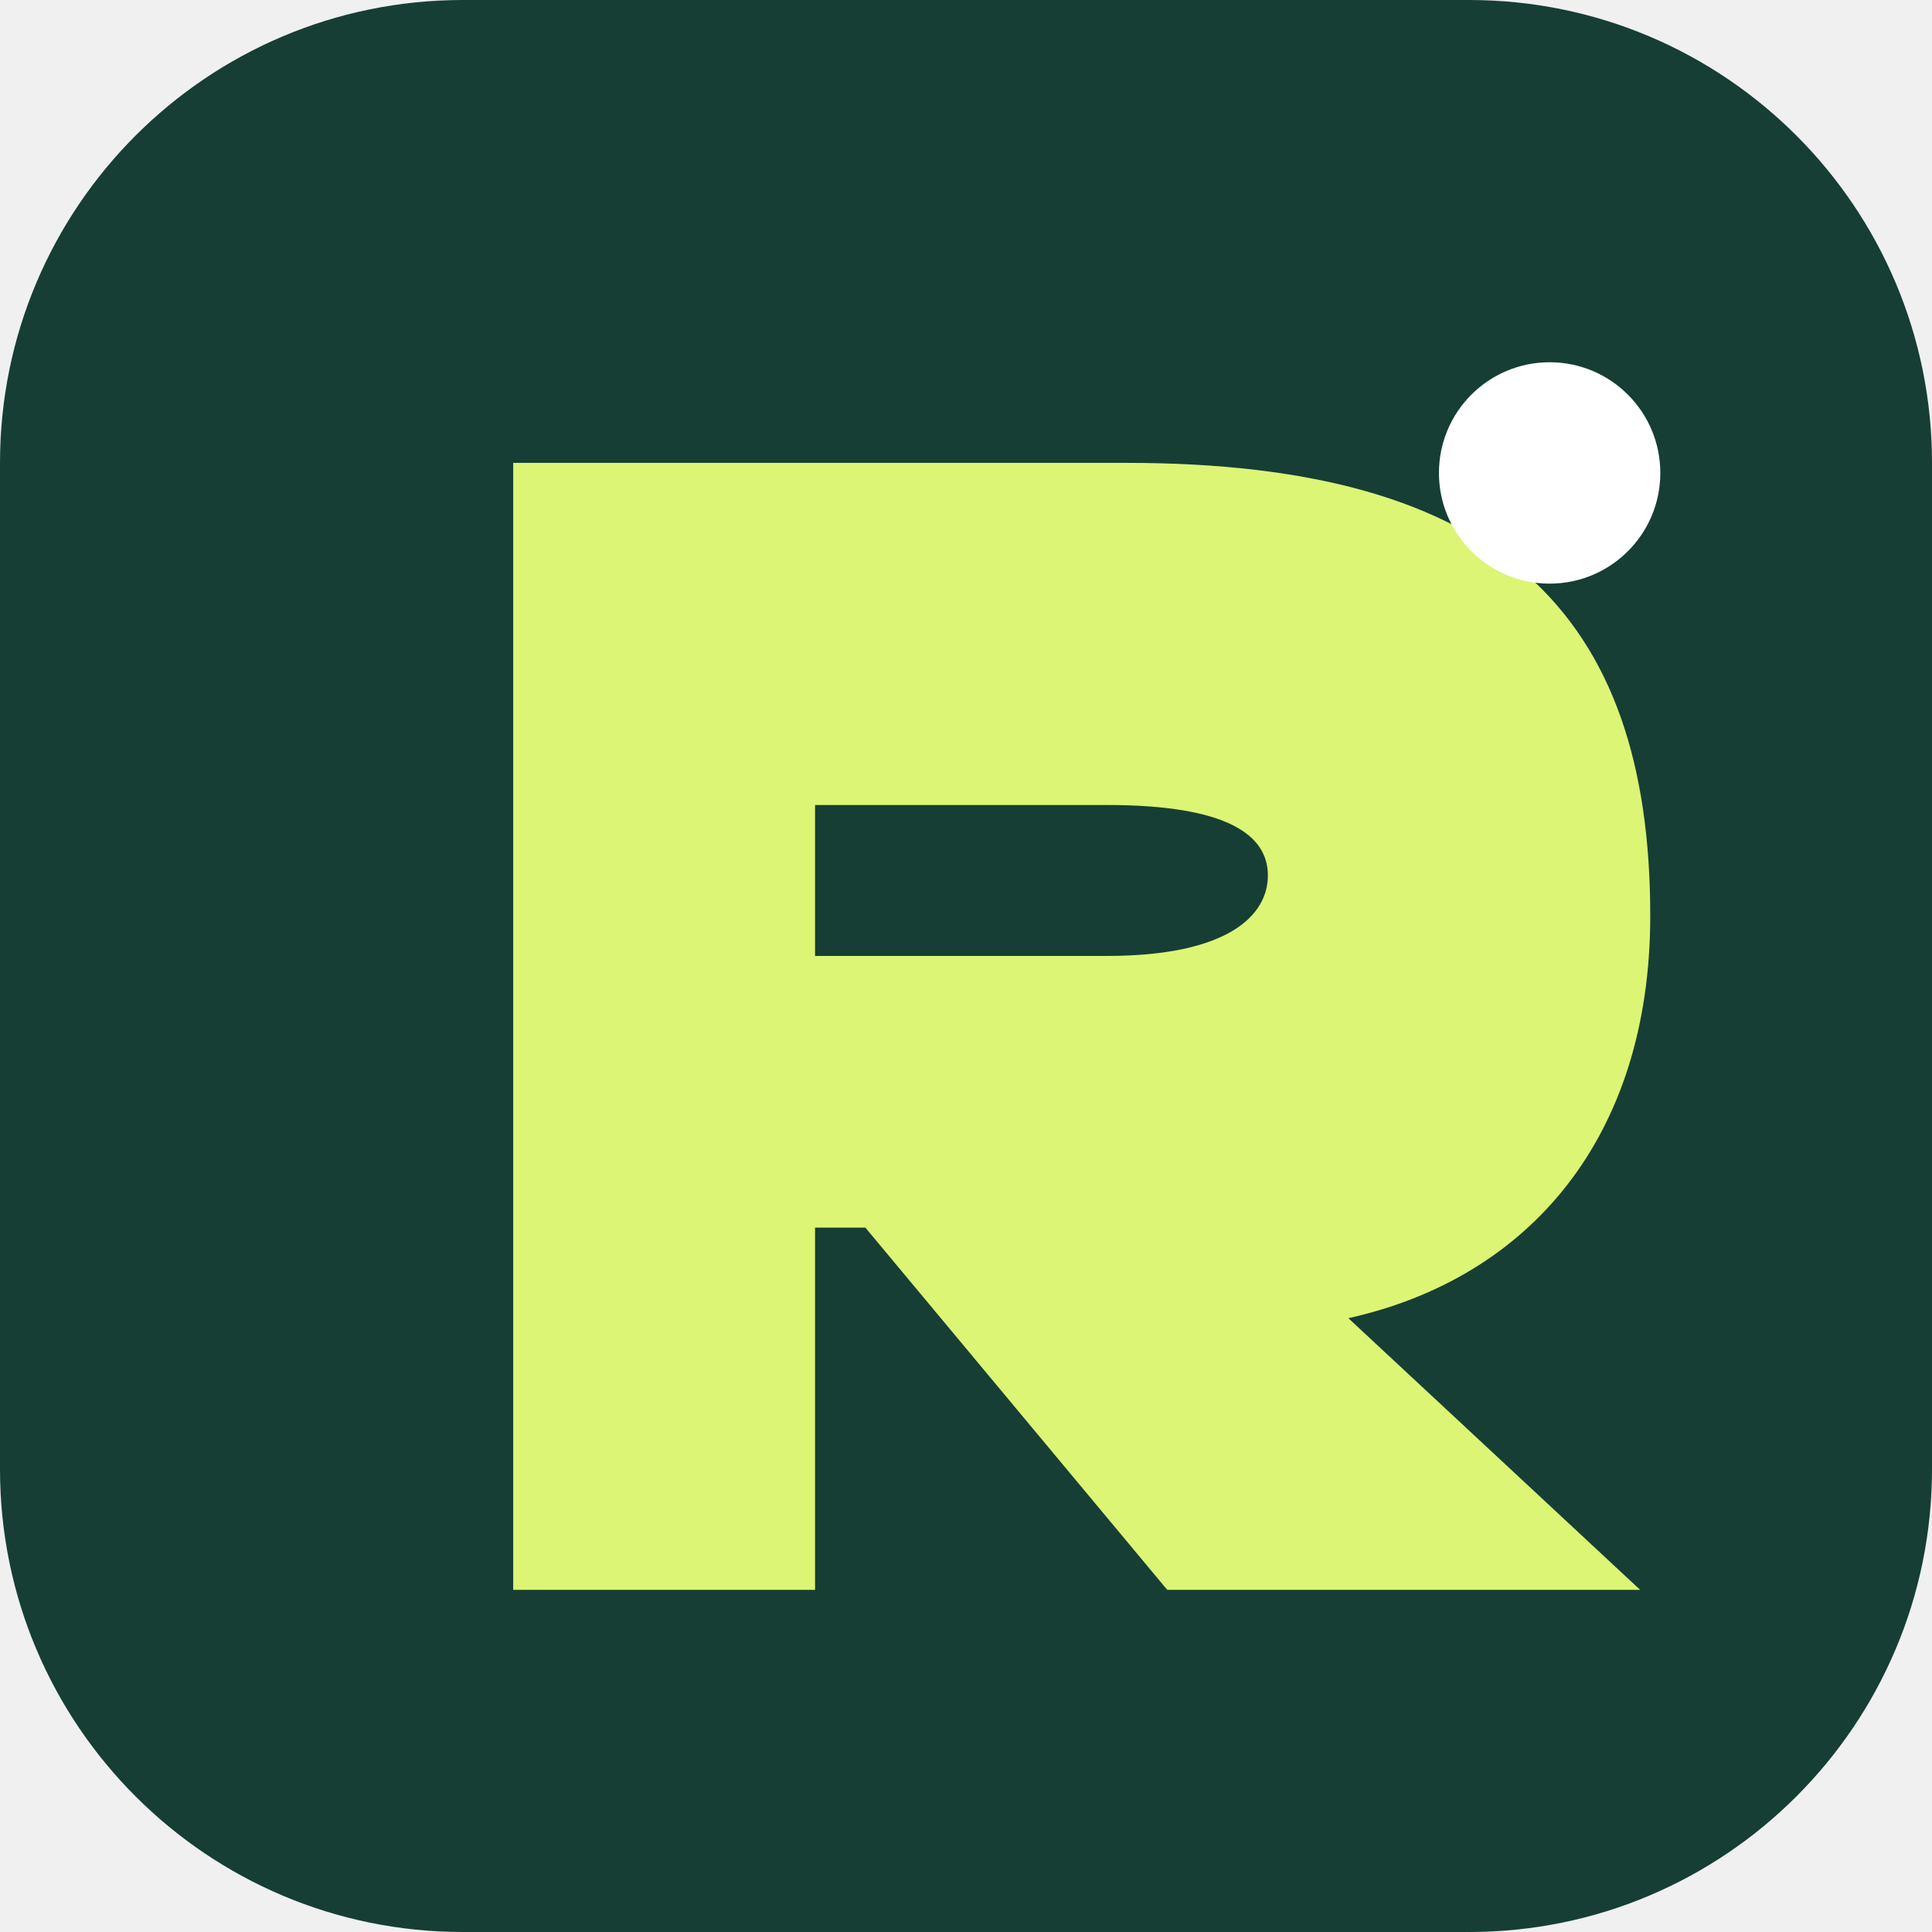
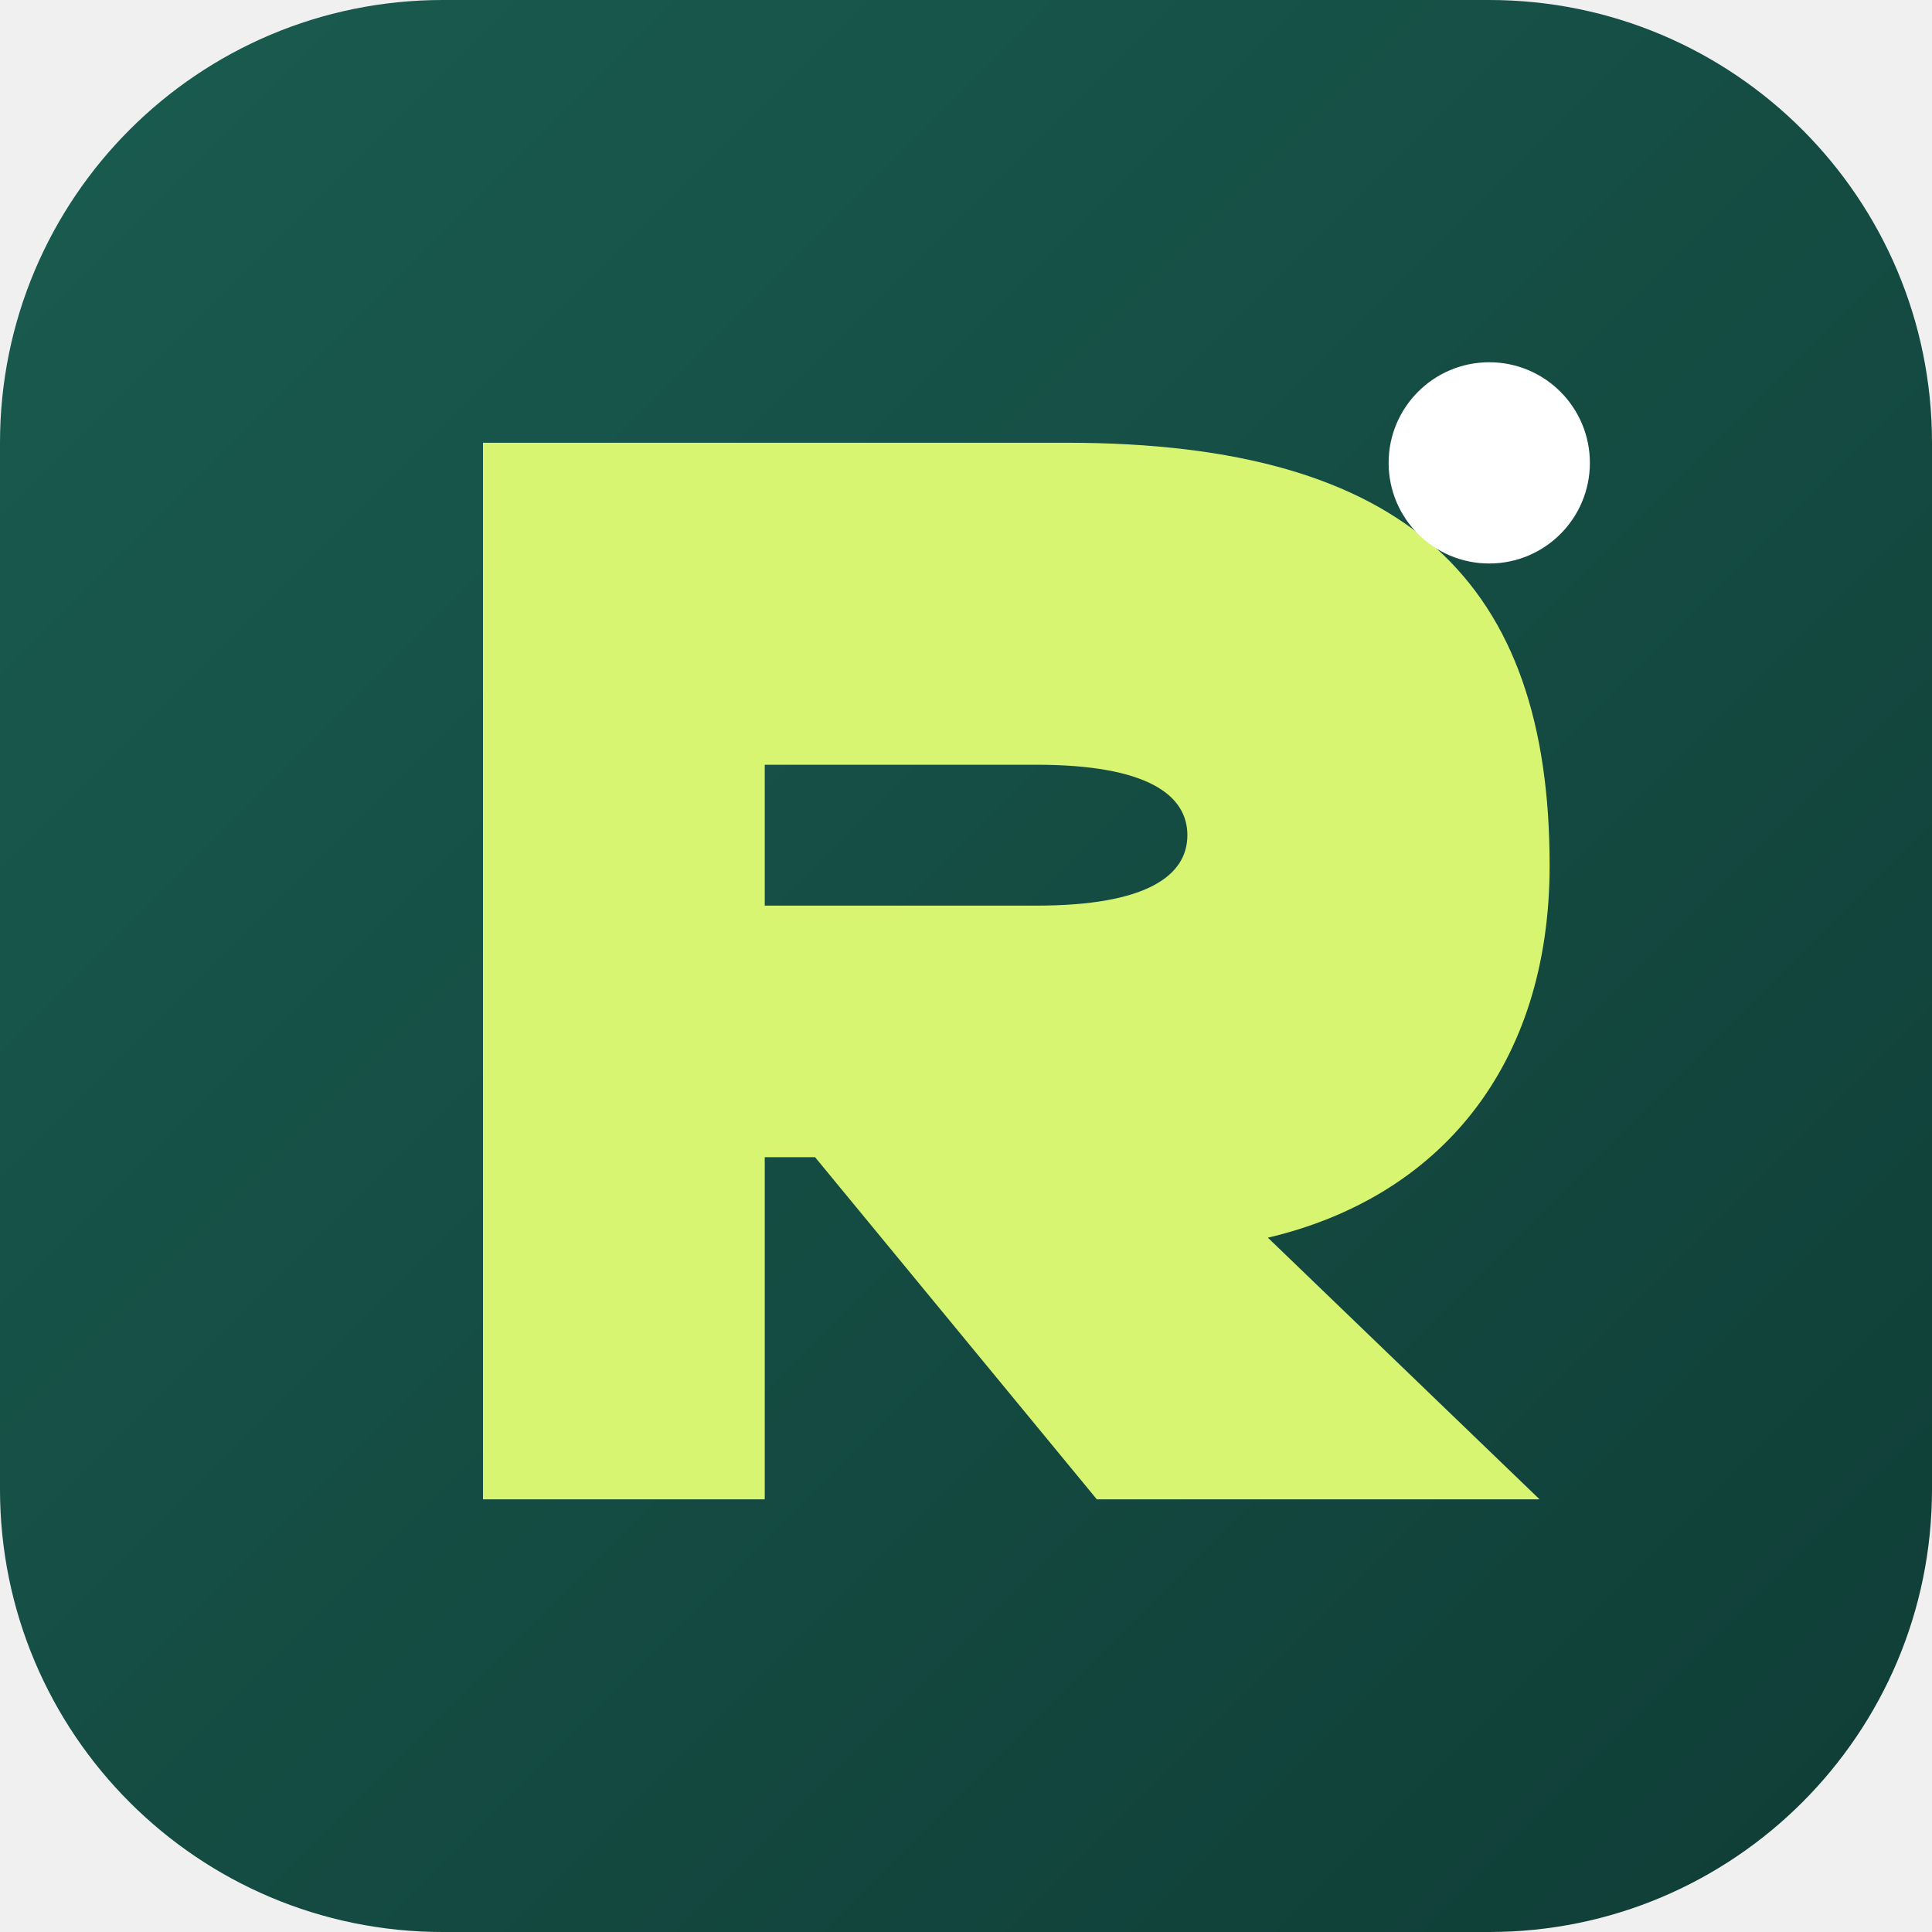
- <svg xmlns="http://www.w3.org/2000/svg" viewBox="0 0 192 192" role="img" aria-label="리랜드 앱 아이콘">
-   <rect width="192" height="192" rx="46" fill="#163e35" />
-   <path d="M51 46h61c37 0 52 15 52 45 0 22-12 36-30 40l29 27h-47l-30-36H81v36H51zm30 34v15h29c12 0 16-4 16-8s-4-7-16-7z" fill="#dcf575" />
-   <circle cx="154" cy="47" r="11" fill="#fff" />
+ <svg xmlns="http://www.w3.org/2000/svg" viewBox="0 0 192 192" role="img" aria-label="RE:LAND">
+   <defs>
+     <linearGradient id="bg" x1="0" y1="0" x2="1" y2="1">
+       <stop offset="0%" stop-color="#1a5c50" />
+       <stop offset="100%" stop-color="#0f3d36" />
+     </linearGradient>
+   </defs>
+   <rect width="192" height="192" rx="44" fill="url(#bg)" />
+   <path d="M48 44h58c34 0 48 14 48 42 0 20-11 33-28 37l27 26h-44l-28-34H76v34H48V44zm28 32v14h27c11 0 15-3 15-7s-4-7-15-7H76z" fill="#d8f572" />
+   <circle cx="148" cy="46" r="10" fill="#fff" />
</svg>
